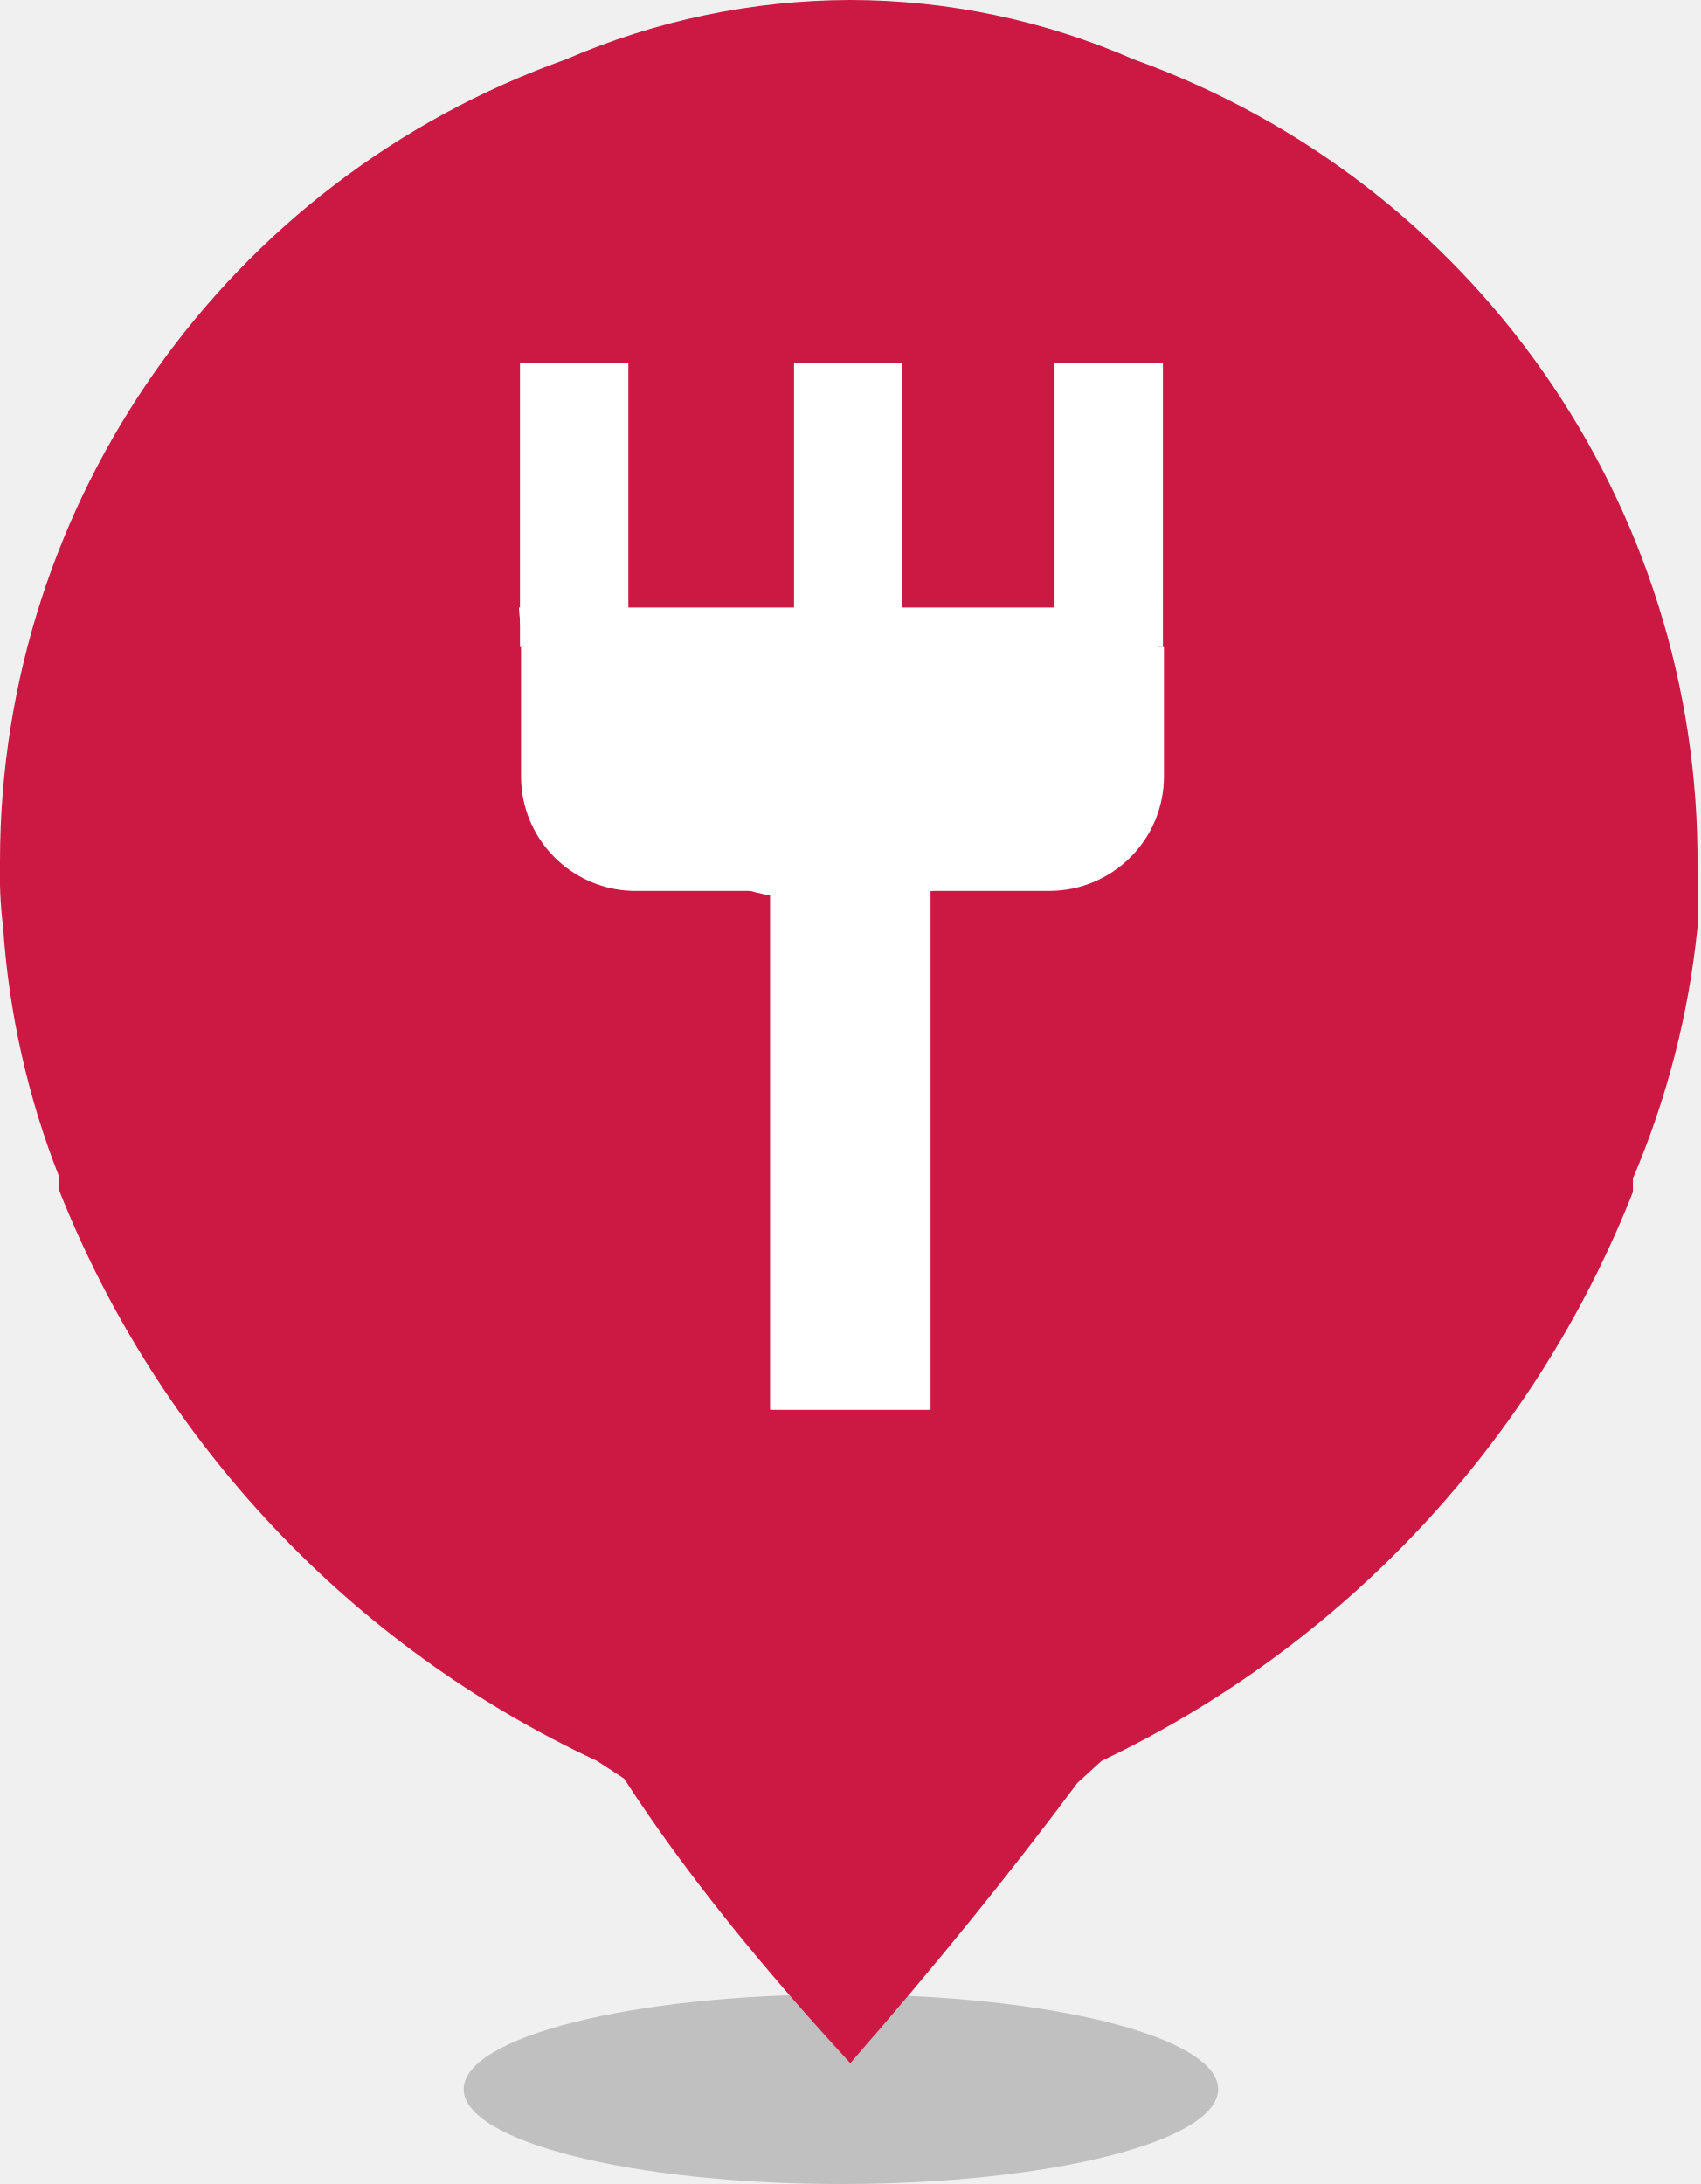
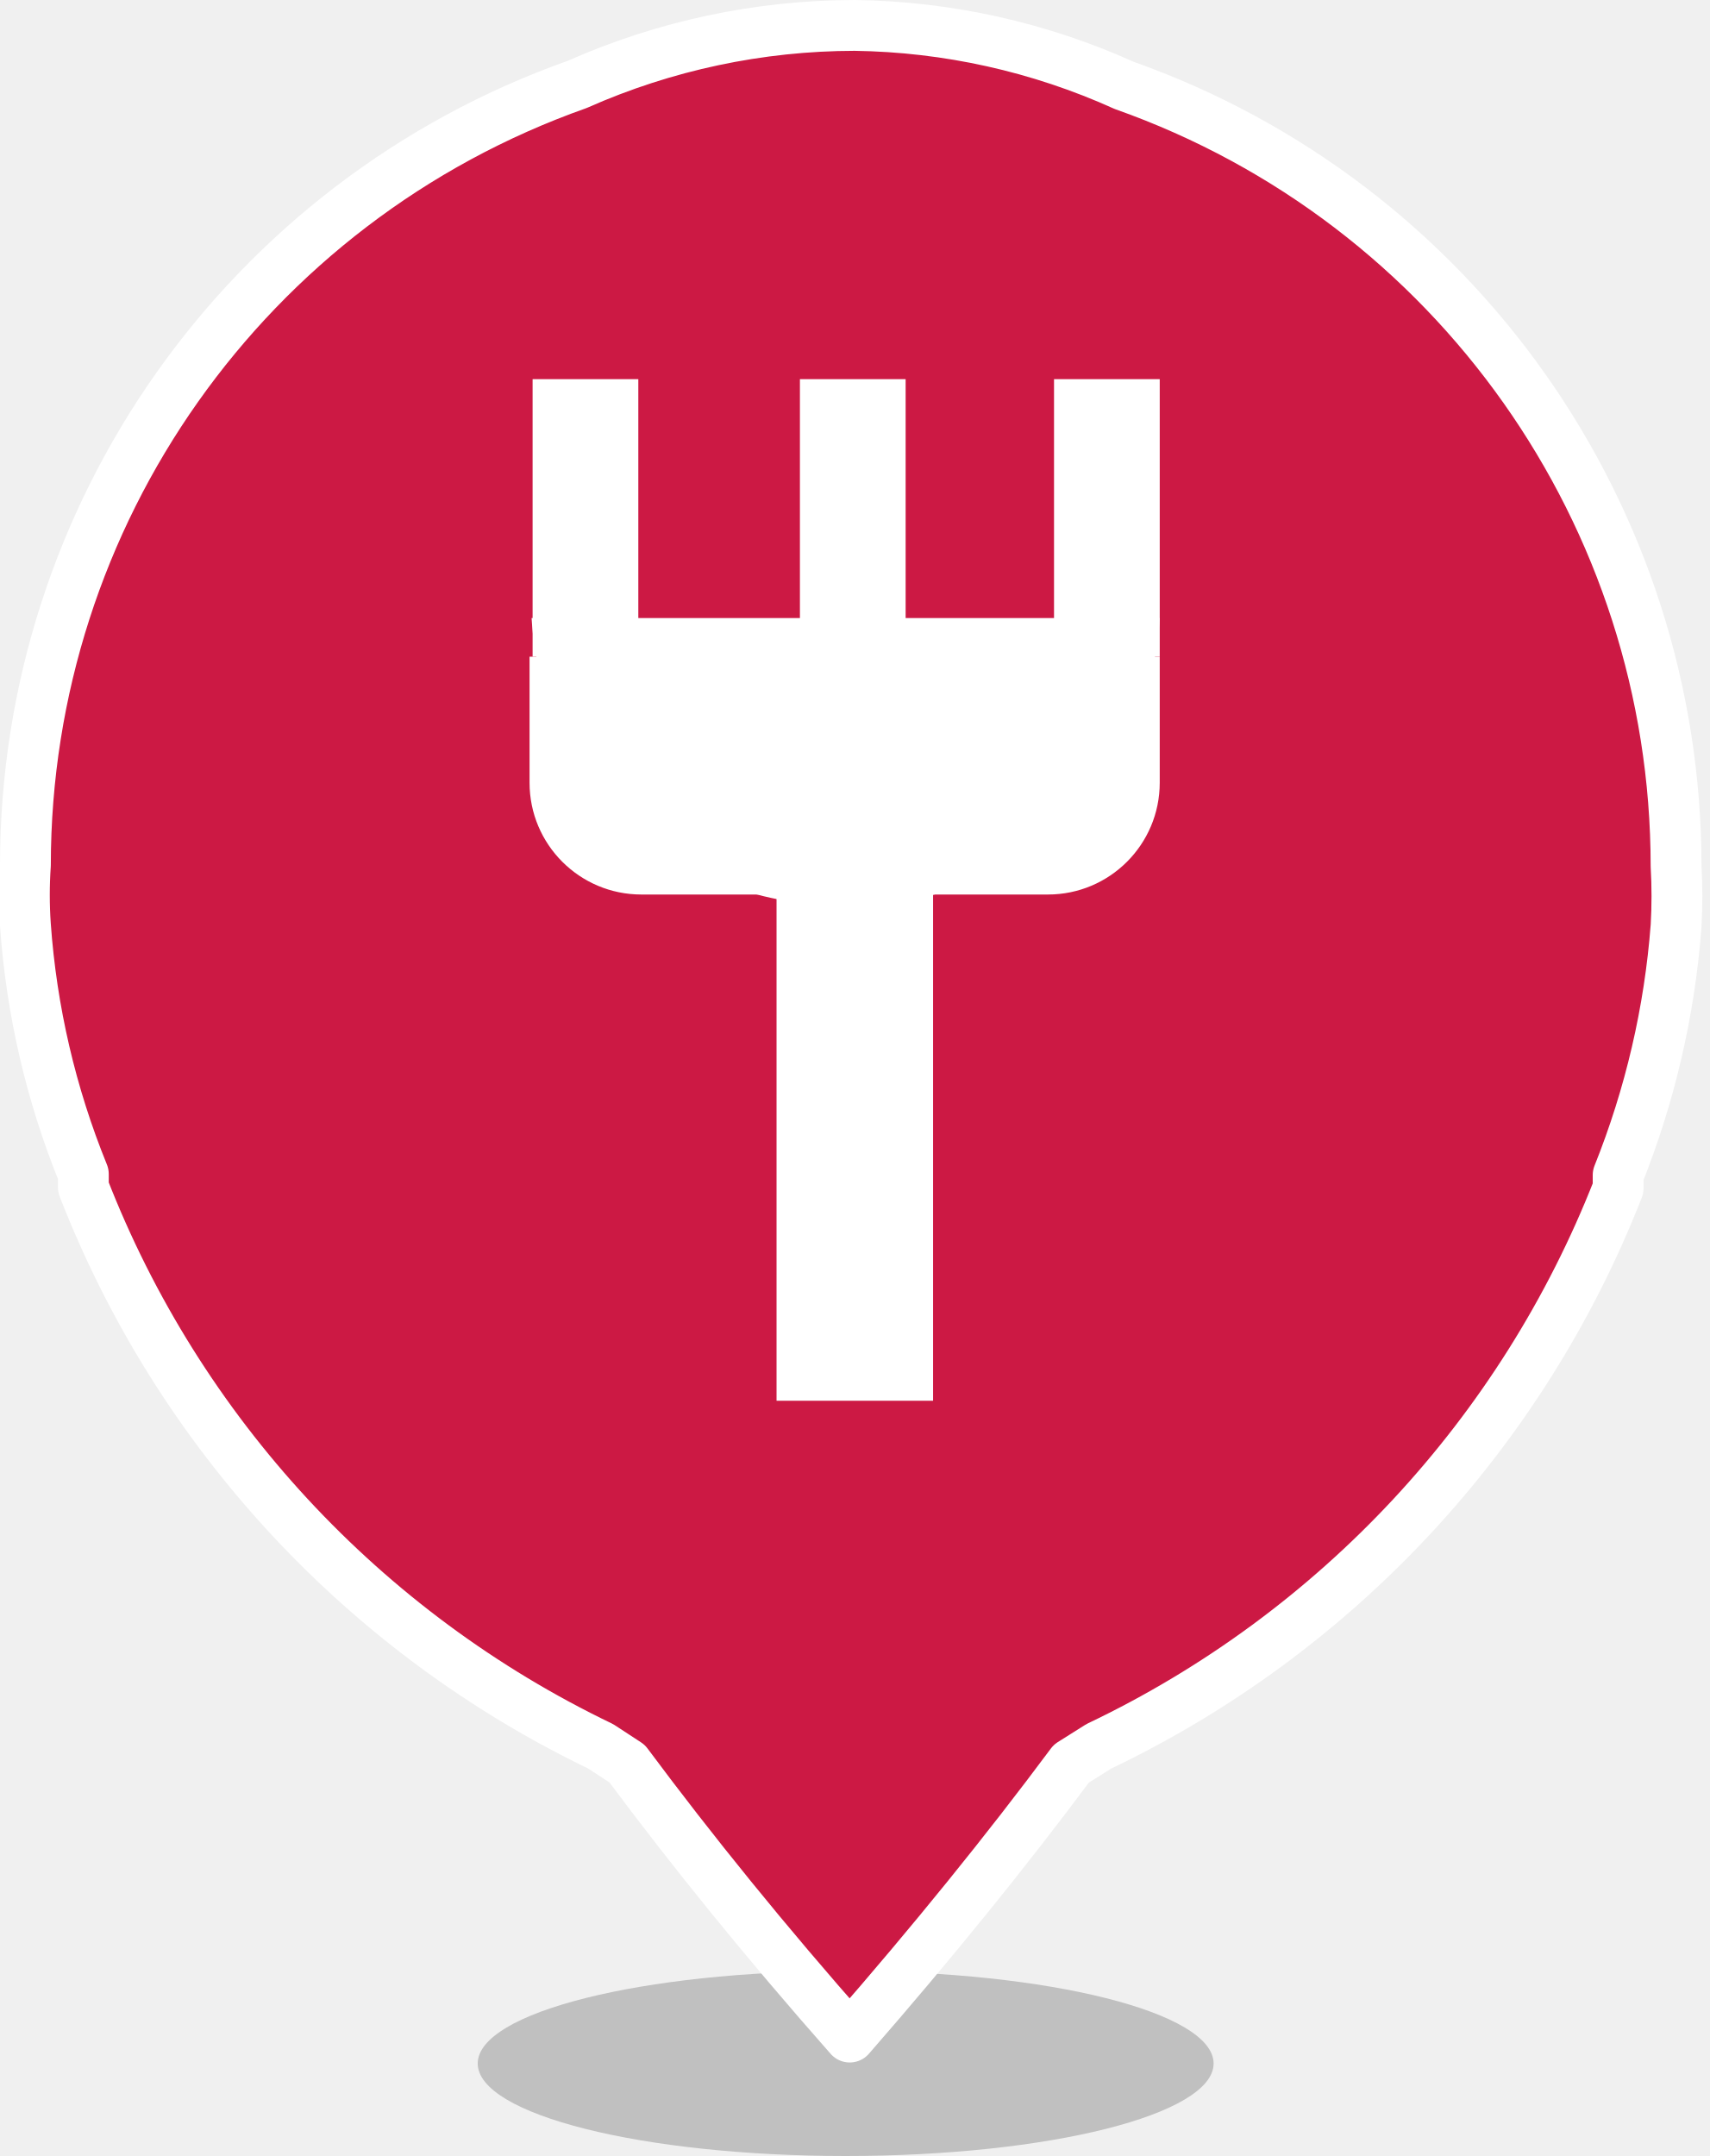
- <svg xmlns="http://www.w3.org/2000/svg" viewBox="0 0 16.32 20.96">
-   <ellipse cx="8.07" cy="20.05" rx="3.62" ry="0.91" opacity="0.2" />
-   <path d="M16.1,11.54h0s0-.09,0-.13A8.27,8.27,0,0,0,16.72,9a5.19,5.19,0,0,0,0-.59A8.17,8.17,0,0,0,11.31.67,6.83,6.83,0,0,0,8.59.1,6.91,6.91,0,0,0,5.86.67,8.17,8.17,0,0,0,.43,8.36,4.28,4.28,0,0,0,.46,9,8,8,0,0,0,1,11.4s0,.08,0,.13h0A10.19,10.19,0,0,0,6.16,17h0l.26.17C7,18.07,7.76,19,8.59,19.9c.82-.94,1.54-1.83,2.18-2.69L11,17h0A10.19,10.19,0,0,0,16.1,11.54Z" transform="translate(-0.43 -0.1)" fill="#cc1944" />
-   <path d="M11.59,5.93A3,3,0,0,1,8.5,8.75,3,3,0,0,1,5.41,5.93Z" transform="translate(-0.43 -0.1)" fill="#fff" />
-   <rect x="7.62" y="3.48" width="1.04" height="2.73" fill="#fff" />
-   <rect x="4.99" y="3.48" width="1.04" height="2.73" fill="#fff" />
-   <rect x="10.12" y="3.48" width="1.04" height="2.73" fill="#fff" />
-   <rect x="7.39" y="7.88" width="1.54" height="5.65" fill="#fff" />
-   <path d="M5,6.21h6.17a0,0,0,0,1,0,0V7.45a1.1,1.1,0,0,1-1.1,1.1h-4A1.1,1.1,0,0,1,5,7.45V6.21a0,0,0,0,1,0,0Z" fill="#fff" />
+ <svg xmlns="http://www.w3.org/2000/svg" viewBox="0 0 16.82 21.21">
+   <ellipse cx="8.32" cy="20.3" rx="3.62" ry="0.91" opacity="0.2" />
+   <path d="M16.1,11.93h0c0-.05,0-.09,0-.13a8.27,8.27,0,0,0,.57-2.45,5.19,5.19,0,0,0,0-.59,8.15,8.15,0,0,0-5.43-7.68A6.66,6.66,0,0,0,8.59.49a6.75,6.75,0,0,0-2.73.58A8.15,8.15,0,0,0,.43,8.75a4.28,4.28,0,0,0,0,.59A8,8,0,0,0,1,11.79s0,.08,0,.13h0a10.2,10.2,0,0,0,5.09,5.5h0l.26.17c.64.86,1.36,1.75,2.19,2.69.82-.94,1.54-1.83,2.18-2.69l.27-.17h0A10.2,10.2,0,0,0,16.1,11.93Z" transform="translate(-0.18 -0.24)" fill="#cc1944" stroke="#fff" stroke-linecap="round" stroke-linejoin="round" stroke-width="0.5" />
+   <path d="M11.59,6.32A3,3,0,0,1,8.5,9.14,3,3,0,0,1,5.41,6.32Z" transform="translate(-0.18 -0.24)" fill="#fff" />
+   <rect x="7.87" y="3.73" width="1.04" height="2.73" fill="#fff" />
+   <rect x="5.24" y="3.73" width="1.04" height="2.73" fill="#fff" />
+   <rect x="10.37" y="3.73" width="1.04" height="2.73" fill="#fff" />
+   <rect x="7.64" y="8.13" width="1.54" height="5.65" fill="#fff" />
+   <path d="M5.24,6.46h6.17a0,0,0,0,1,0,0V7.7a1.1,1.1,0,0,1-1.1,1.1h-4a1.1,1.1,0,0,1-1.1-1.1V6.46a0,0,0,0,1,0,0Z" fill="#fff" />
</svg>
